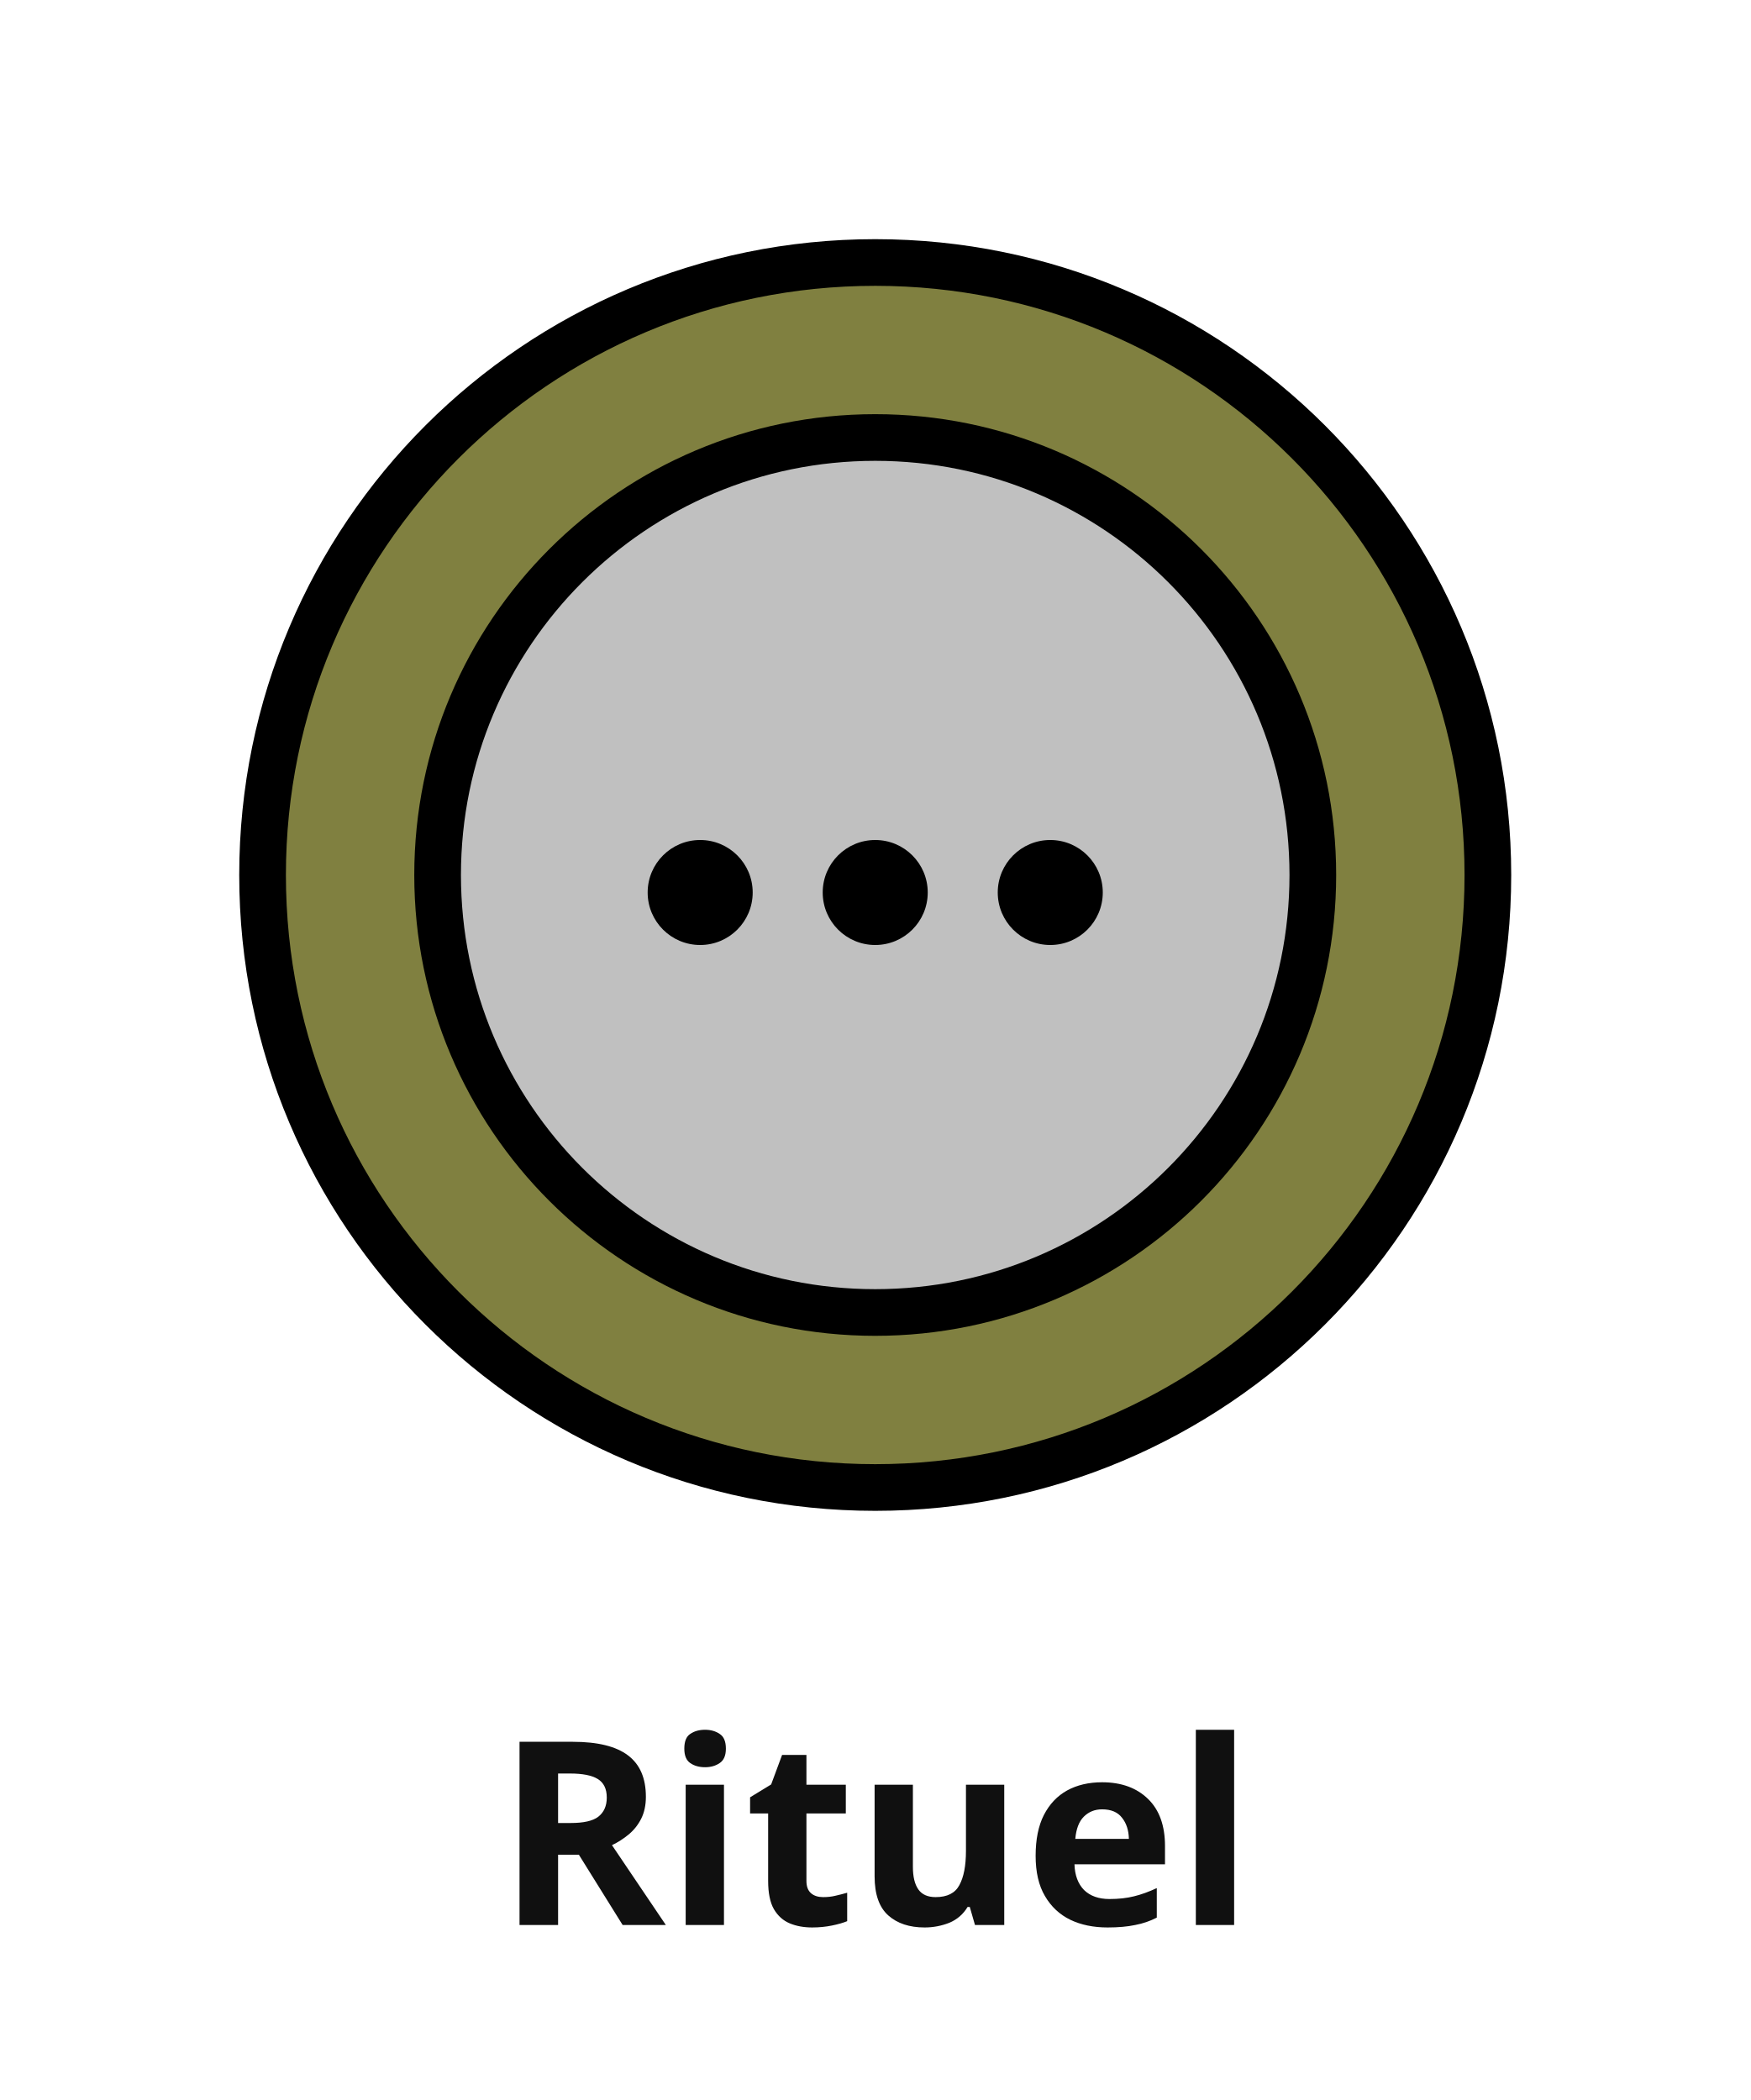
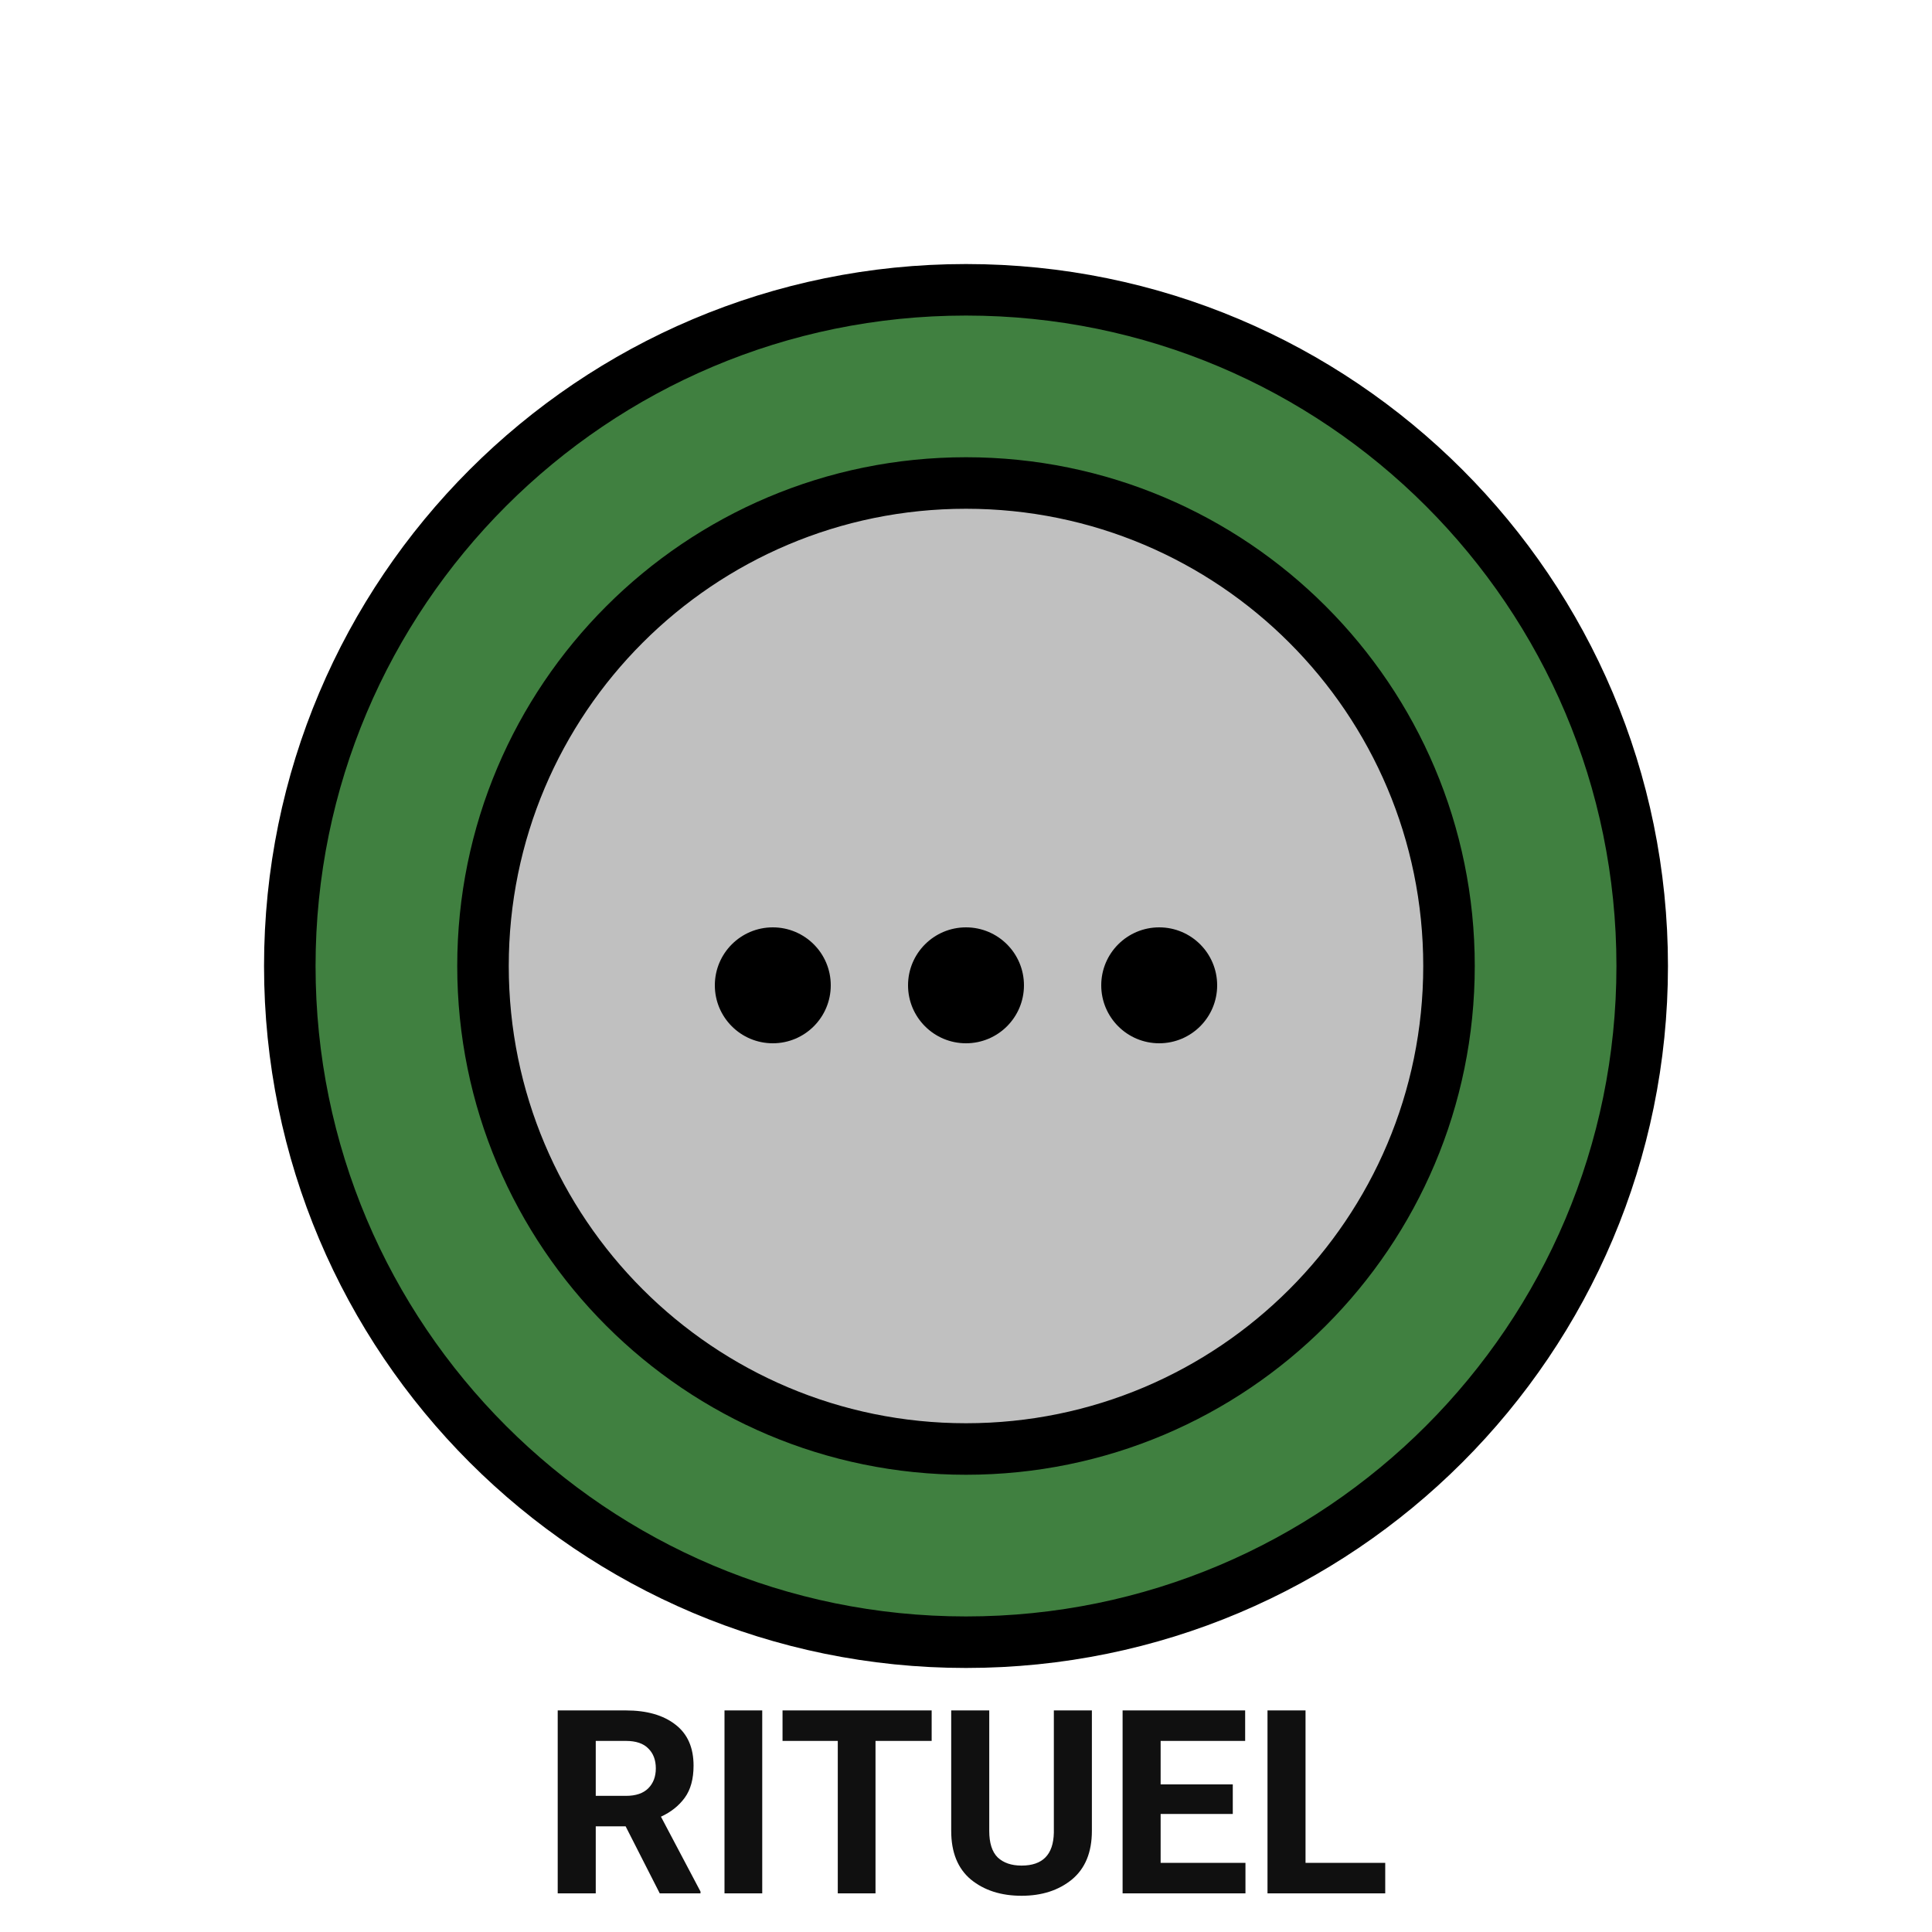
- <svg xmlns="http://www.w3.org/2000/svg" width="25mm" height="30mm" viewBox="0 0 100 120" version="1.1">
+ <svg xmlns="http://www.w3.org/2000/svg" width="25mm" height="25mm" viewBox="0 0 100 100" version="1.1">
  <g id="incantation" class="icon catagory" transform="translate(50,50)">
    <g style="fill:#C0C0C0;stroke:black;stroke-width:2pt;stroke-linejoin:round; stroke-linecap:round;">
-       <circle r="35" style="fill:#808040;" />
+       <circle r="35" style="fill:#408040;" />
      <circle r="25" />
      <circle cx="10" cy="1" r="3" style="fill:black; stroke-width:0" />
      <circle cx="0" cy="1" r="3" style="fill:black; stroke-width:0" />
      <circle cx="-10" cy="1" r="3" style="fill:black; stroke-width:0" />
    </g>
-     <text style="font-weight:600;font-size:11pt;line-height:1.25;font-family:Neucha;fill:#101010;text-anchor:middle;" x="0" y="60">Rituel
+     <text style="font-weight:600;font-size:10pt;line-height:1.25;font-family:Roboto;fill:#101010;text-anchor:middle;" x="0" y="48">RITUEL
        </text>
  </g>
</svg>
